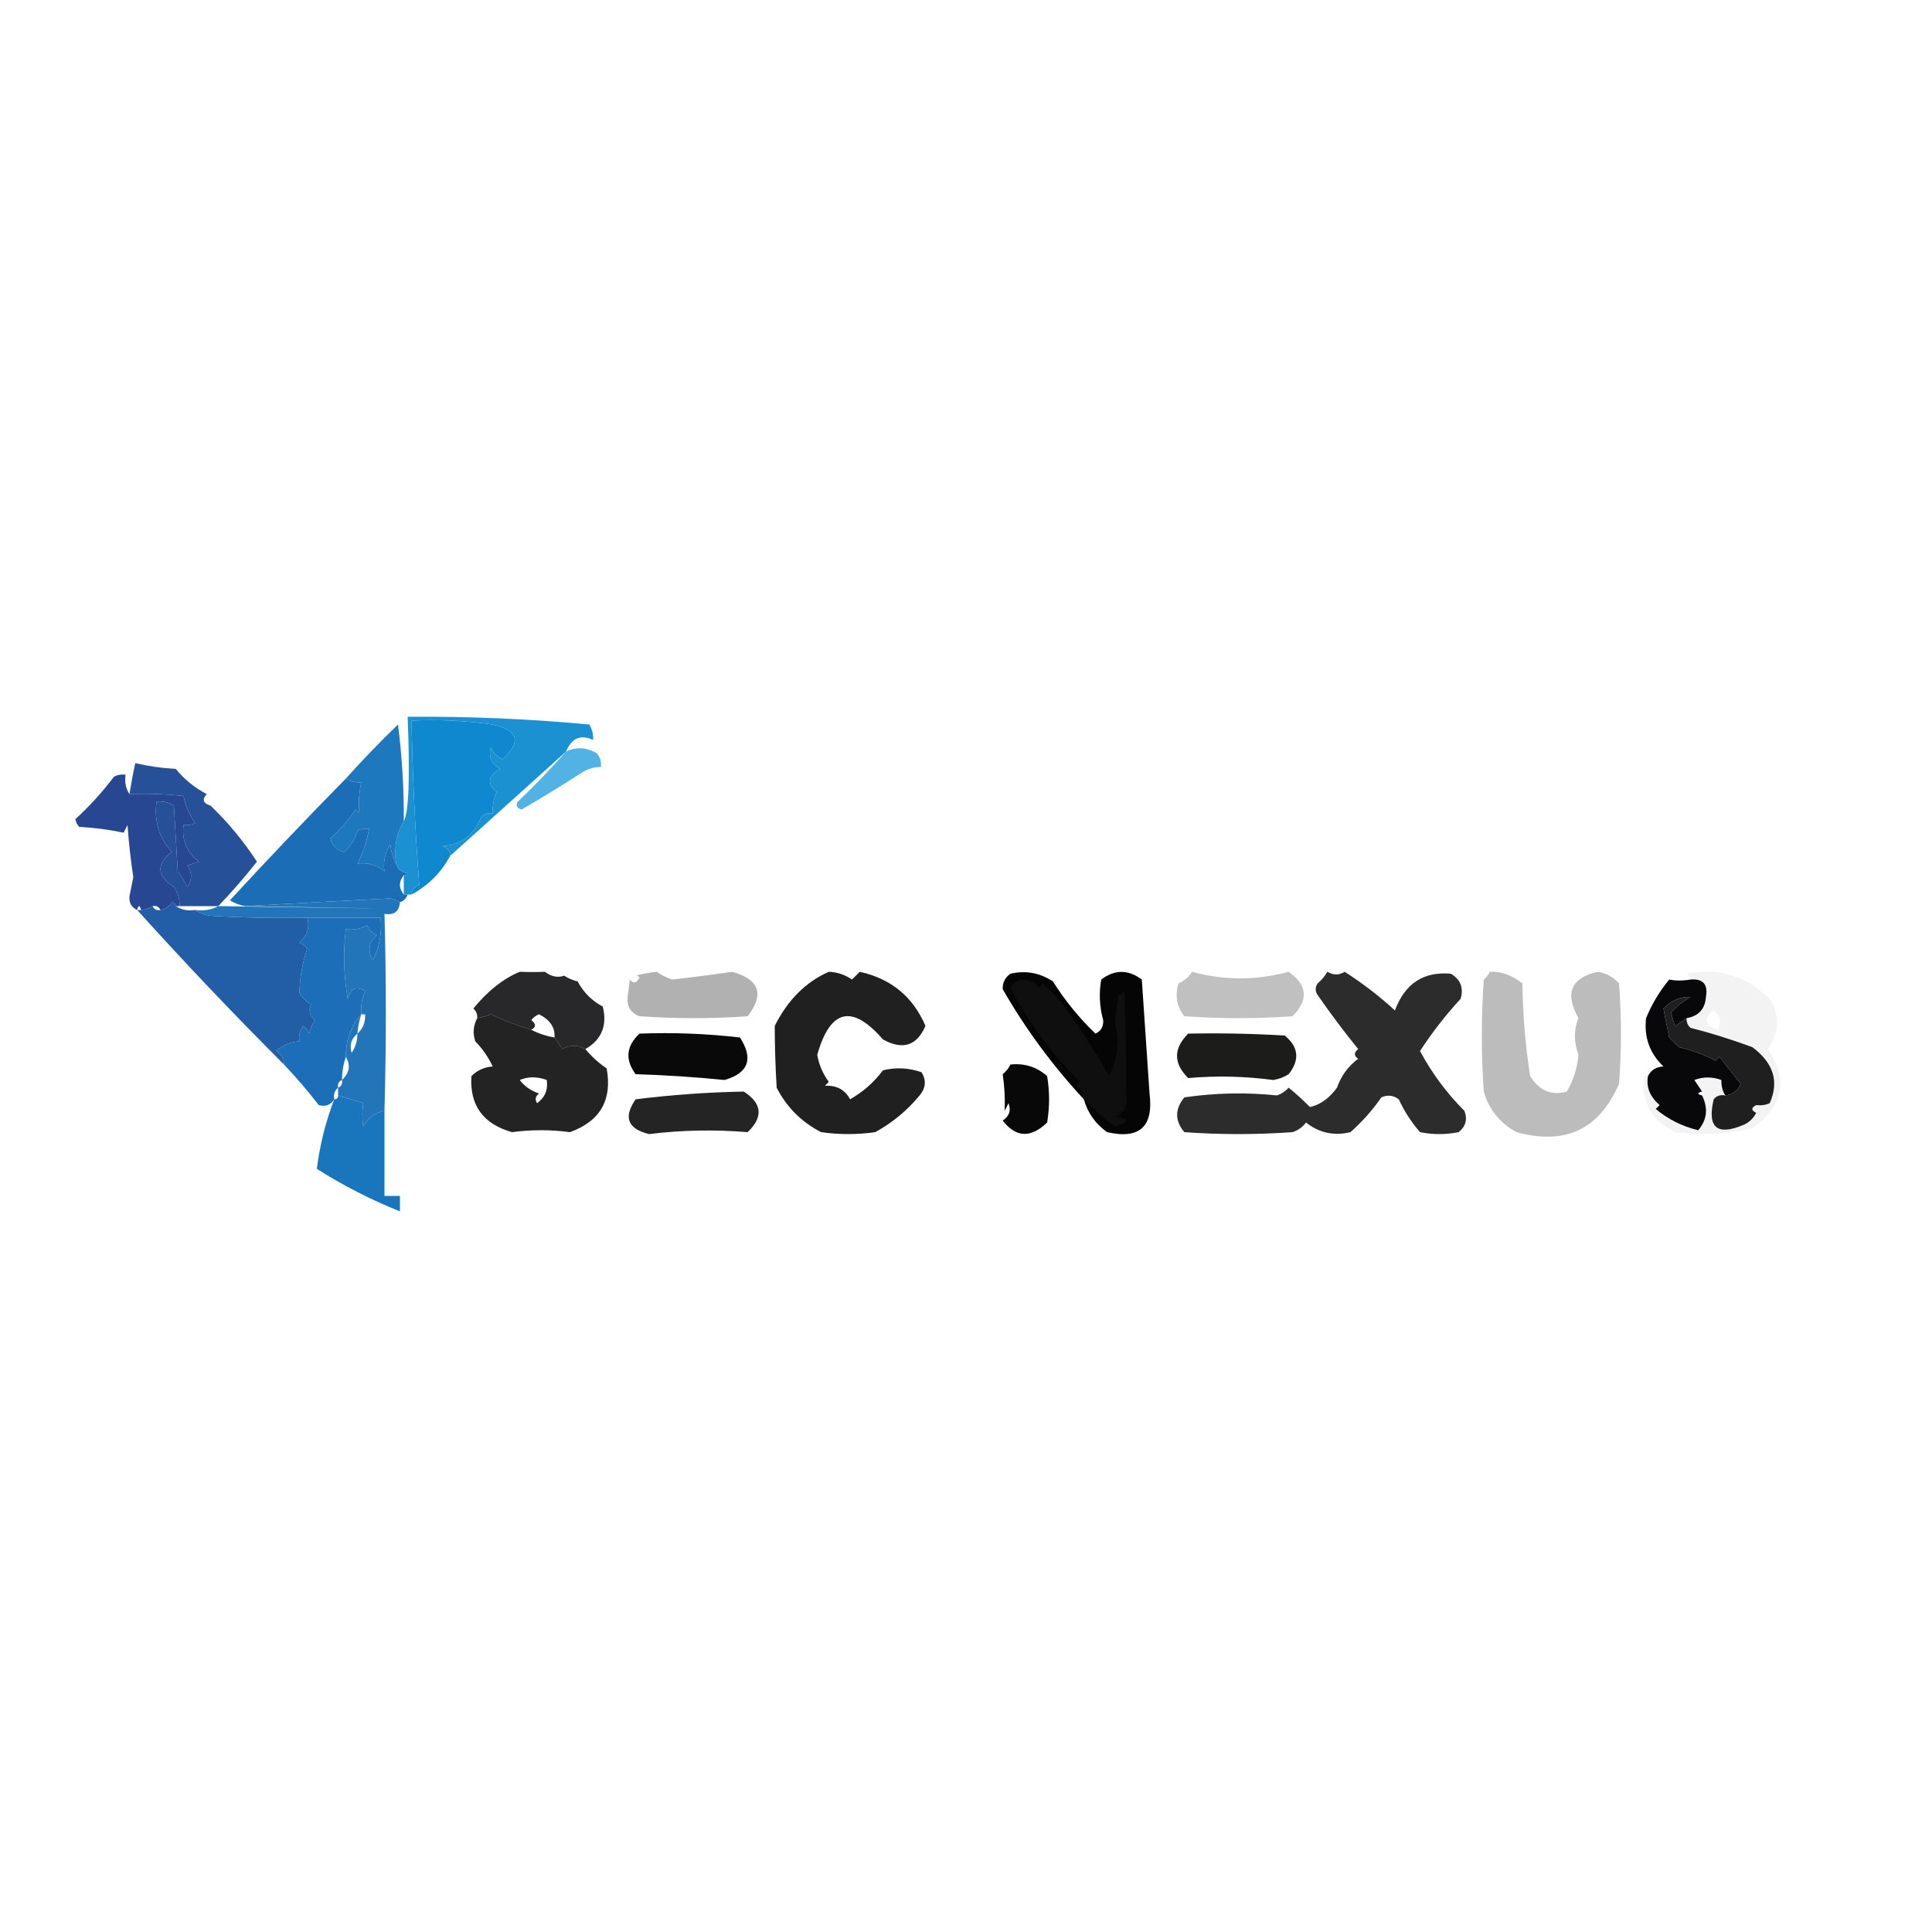
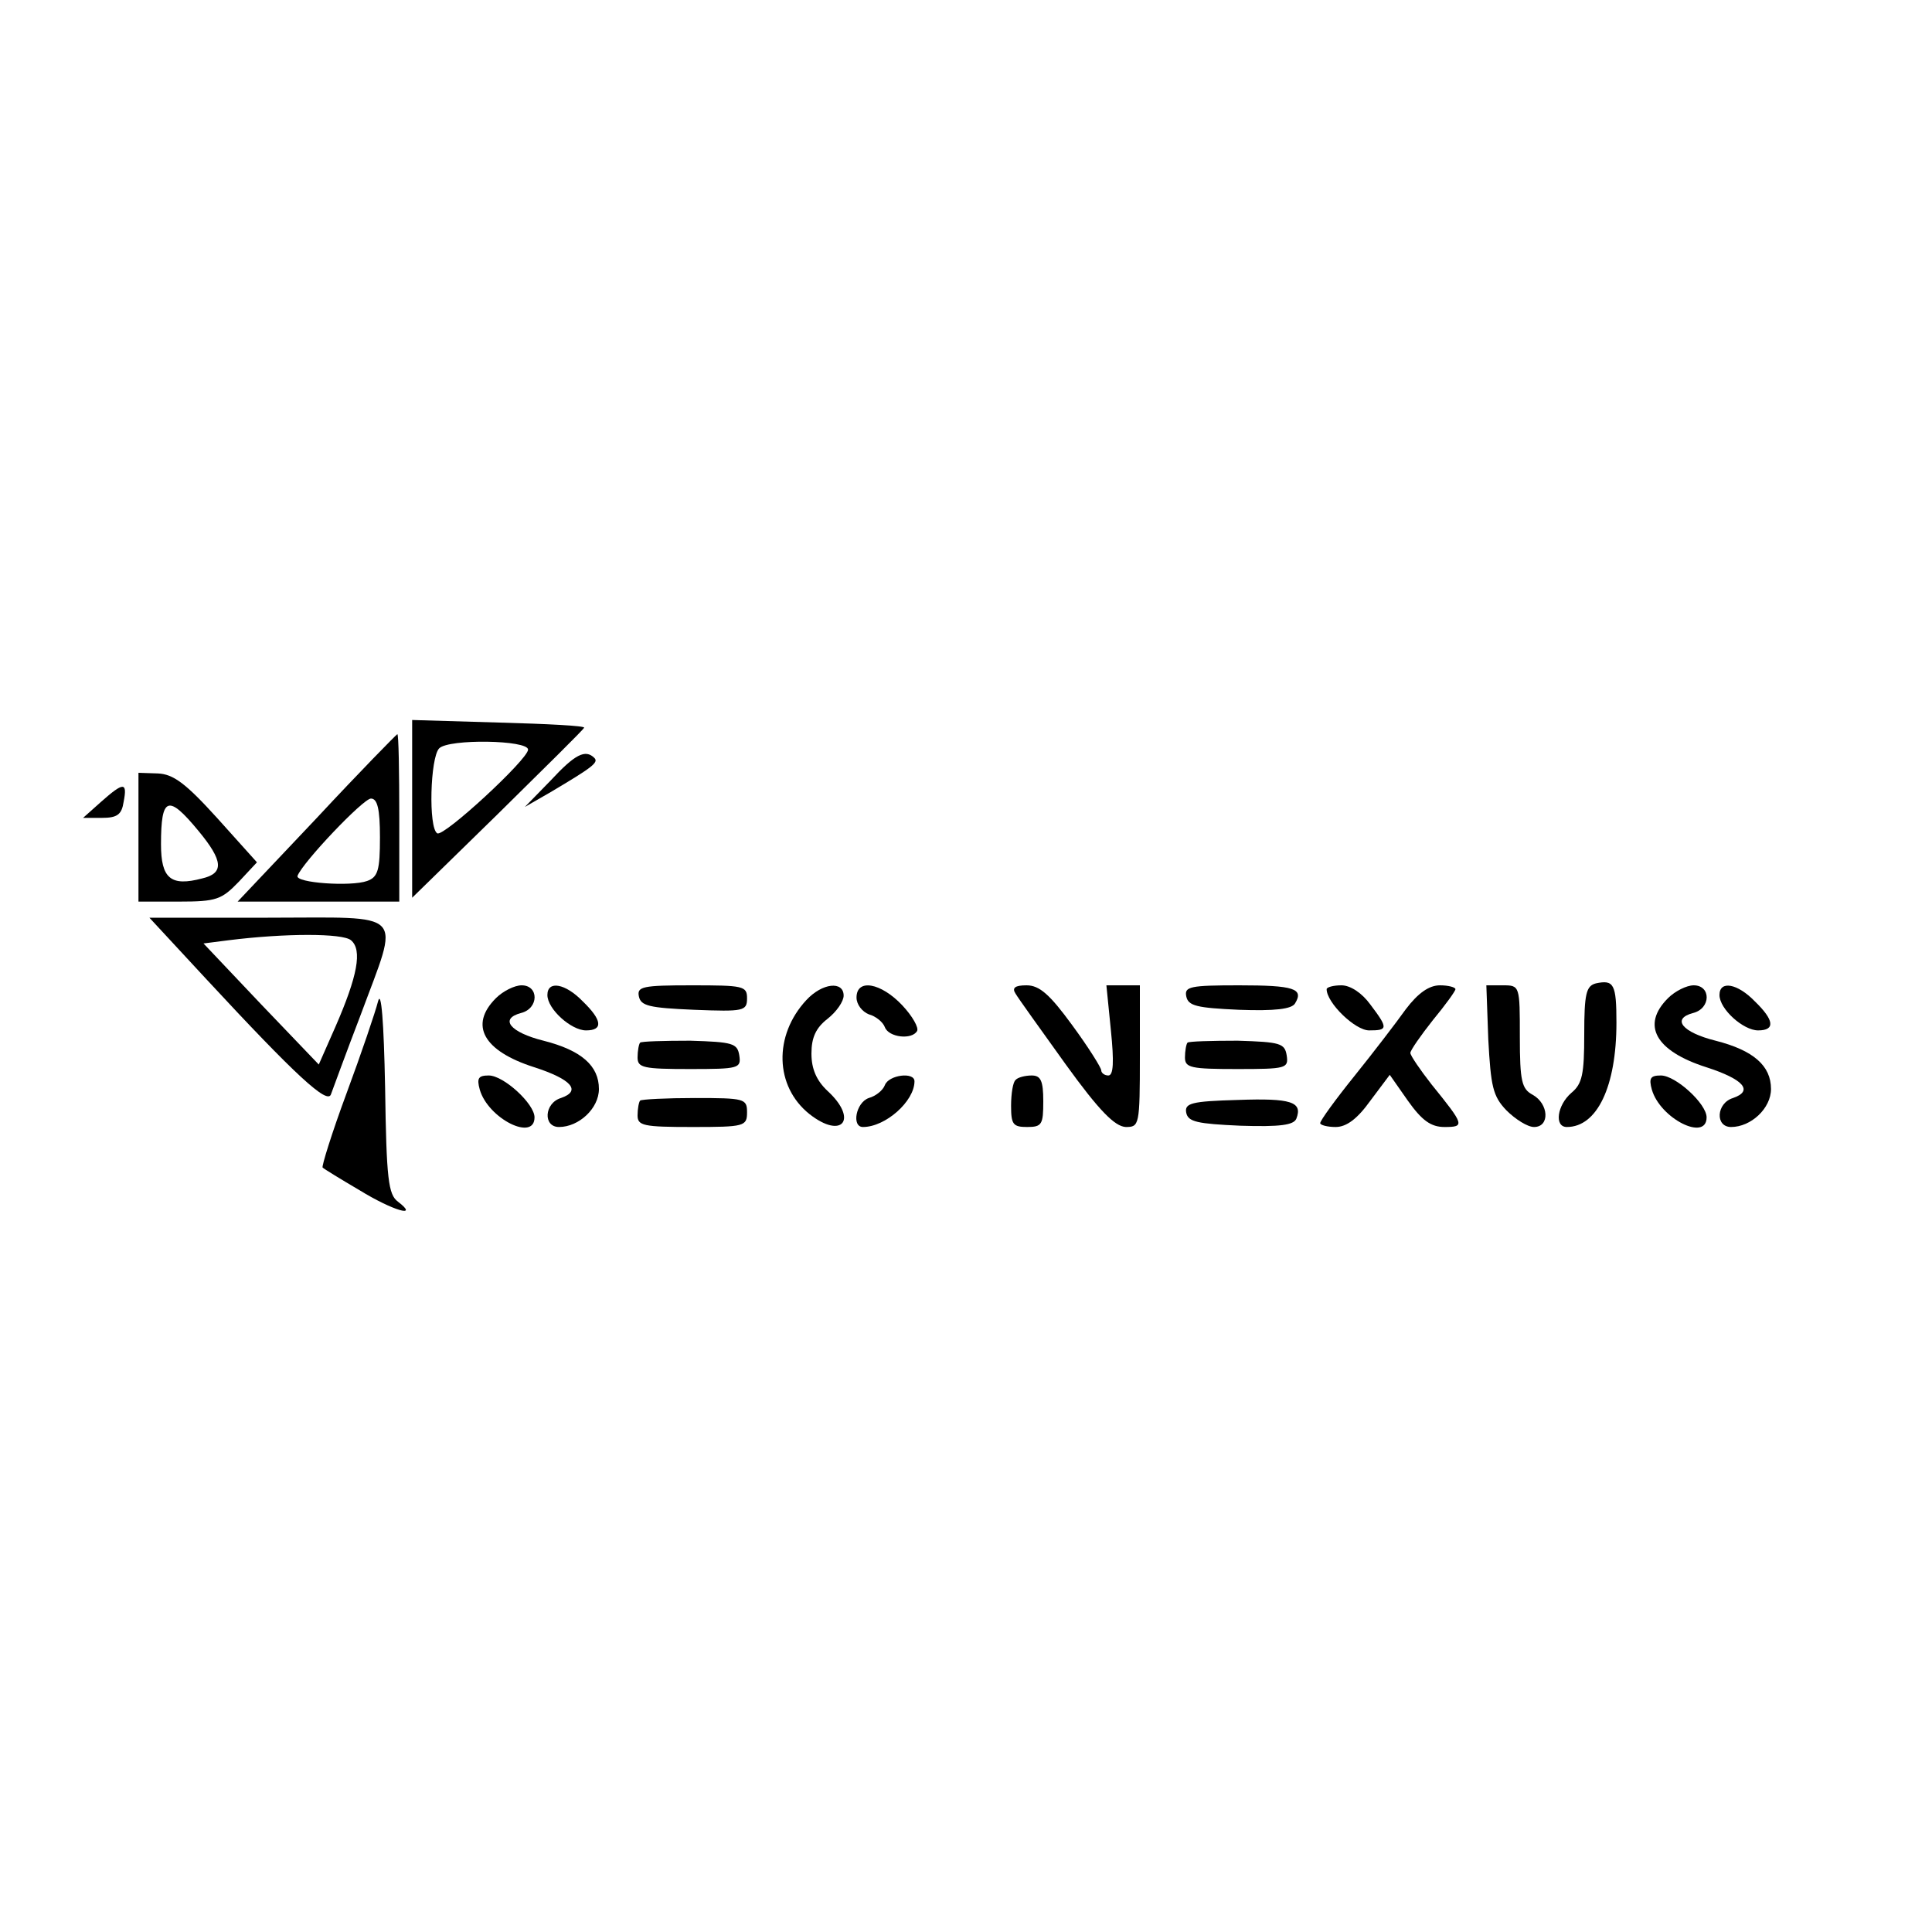
- <svg xmlns="http://www.w3.org/2000/svg" version="1.1" width="500px" height="500px" style="shape-rendering:geometricPrecision; text-rendering:geometricPrecision; image-rendering:optimizeQuality; fill-rule:evenodd; clip-rule:evenodd">
-   <g>
-     <path style="opacity:0.004" fill="#fefffe" d="M 130.5,3.5 C 131.833,4.167 131.833,4.167 130.5,3.5 Z" />
-   </g>
-   <g>
-     <path style="opacity:0.004" fill="#fefffe" d="M 223.5,10.5 C 224.833,11.167 224.833,11.167 223.5,10.5 Z" />
-   </g>
-   <g>
-     <path style="opacity:0.004" fill="#fefffe" d="M 26.5,16.5 C 27.833,17.167 27.833,17.167 26.5,16.5 Z" />
-   </g>
-   <g>
-     <path style="opacity:0.004" fill="#fefffe" d="M 447.5,21.5 C 448.833,22.167 448.833,22.167 447.5,21.5 Z" />
-   </g>
-   <g>
-     <path style="opacity:0.004" fill="#fefffe" d="M 304.5,22.5 C 305.833,23.167 305.833,23.167 304.5,22.5 Z" />
-   </g>
-   <g>
-     <path style="opacity:0.004" fill="#fefffe" d="M 284.5,24.5 C 285.833,25.167 285.833,25.167 284.5,24.5 Z" />
-   </g>
-   <g>
-     <path style="opacity:0.004" fill="#fefffe" d="M 461.5,30.5 C 462.833,31.167 462.833,31.167 461.5,30.5 Z" />
-   </g>
-   <g>
-     <path style="opacity:0.004" fill="#fefffe" d="M 188.5,34.5 C 189.833,35.167 189.833,35.167 188.5,34.5 Z" />
-   </g>
-   <g>
-     <path style="opacity:0.004" fill="#fefffe" d="M 14.5,44.5 C 15.833,45.167 15.833,45.167 14.5,44.5 Z" />
-   </g>
-   <g>
-     <path style="opacity:0.004" fill="#fefffe" d="M 19.5,46.5 C 20.833,47.167 20.833,47.167 19.5,46.5 Z" />
-   </g>
-   <g>
-     <path style="opacity:0.004" fill="#fefffe" d="M 372.5,52.5 C 373.833,53.167 373.833,53.167 372.5,52.5 Z" />
-   </g>
-   <g>
-     <path style="opacity:0.004" fill="#fefffe" d="M 322.5,57.5 C 323.833,58.167 323.833,58.167 322.5,57.5 Z" />
-   </g>
-   <g>
-     <path style="opacity:0.004" fill="#fefffe" d="M 440.5,68.5 C 441.833,69.167 441.833,69.167 440.5,68.5 Z" />
-   </g>
-   <g>
-     <path style="opacity:0.004" fill="#fefffe" d="M 455.5,68.5 C 456.833,69.167 456.833,69.167 455.5,68.5 Z" />
-   </g>
-   <g>
-     <path style="opacity:0.004" fill="#fefffe" d="M 444.5,75.5 C 445.833,76.167 445.833,76.167 444.5,75.5 Z" />
-   </g>
-   <g>
-     <path style="opacity:0.004" fill="#fefffe" d="M 291.5,90.5 C 292.833,91.167 292.833,91.167 291.5,90.5 Z" />
-   </g>
-   <g>
-     <path style="opacity:0.004" fill="#fefffe" d="M 39.5,93.5 C 40.833,94.167 40.833,94.167 39.5,93.5 Z" />
-   </g>
-   <g>
-     <path style="opacity:0.004" fill="#fefffe" d="M 168.5,95.5 C 169.833,96.167 169.833,96.167 168.5,95.5 Z" />
-   </g>
-   <g>
-     <path style="opacity:0.004" fill="#fefffe" d="M 132.5,97.5 C 133.833,98.167 133.833,98.167 132.5,97.5 Z" />
-   </g>
-   <g>
-     <path style="opacity:0.004" fill="#fefffe" d="M 231.5,102.5 C 232.833,103.167 232.833,103.167 231.5,102.5 Z" />
-   </g>
-   <g>
-     <path style="opacity:0.004" fill="#fefffe" d="M 304.5,102.5 C 305.833,103.167 305.833,103.167 304.5,102.5 Z" />
-   </g>
-   <g>
-     <path style="opacity:0.004" fill="#fefffe" d="M 293.5,112.5 C 294.833,113.167 294.833,113.167 293.5,112.5 Z" />
-   </g>
-   <g>
-     <path style="opacity:0.004" fill="#fefffe" d="M 210.5,115.5 C 211.833,116.167 211.833,116.167 210.5,115.5 Z" />
-   </g>
-   <g>
-     <path style="opacity:0.004" fill="#fefffe" d="M 367.5,121.5 C 368.833,122.167 368.833,122.167 367.5,121.5 Z" />
-   </g>
-   <g>
-     <path style="opacity:0.004" fill="#fefffe" d="M 215.5,130.5 C 216.833,131.167 216.833,131.167 215.5,130.5 Z" />
-   </g>
-   <g>
-     <path style="opacity:0.004" fill="#fefffe" d="M 5.5,135.5 C 6.833,136.167 6.833,136.167 5.5,135.5 Z" />
-   </g>
-   <g>
-     <path style="opacity:0.004" fill="#fefffe" d="M 379.5,135.5 C 380.833,136.167 380.833,136.167 379.5,135.5 Z" />
-   </g>
-   <g>
-     <path style="opacity:0.004" fill="#fefffe" d="M 411.5,138.5 C 412.833,139.167 412.833,139.167 411.5,138.5 Z" />
-   </g>
-   <g>
-     <path style="opacity:0.004" fill="#fefffe" d="M 391.5,144.5 C 392.833,145.167 392.833,145.167 391.5,144.5 Z" />
-   </g>
-   <g>
-     <path style="opacity:0.004" fill="#fefffe" d="M 113.5,145.5 C 114.833,146.167 114.833,146.167 113.5,145.5 Z" />
-   </g>
-   <g>
-     <path style="opacity:0.004" fill="#fefffe" d="M 346.5,147.5 C 347.833,148.167 347.833,148.167 346.5,147.5 Z" />
-   </g>
-   <g>
-     <path style="opacity:0.004" fill="#fefffe" d="M 62.5,155.5 C 63.833,156.167 63.833,156.167 62.5,155.5 Z" />
-   </g>
-   <g>
-     <path style="opacity:0.004" fill="#fefffe" d="M 367.5,165.5 C 368.833,166.167 368.833,166.167 367.5,165.5 Z" />
-   </g>
-   <g>
-     <path style="opacity:0.004" fill="#fefffe" d="M 471.5,165.5 C 472.833,166.167 472.833,166.167 471.5,165.5 Z" />
-   </g>
-   <g>
-     <path style="opacity:0.004" fill="#fefffe" d="M 396.5,167.5 C 397.833,168.167 397.833,168.167 396.5,167.5 Z" />
-   </g>
-   <g>
-     <path style="opacity:0.004" fill="#fefffe" d="M 307.5,177.5 C 308.833,178.167 308.833,178.167 307.5,177.5 Z" />
-   </g>
-   <g>
-     <path style="opacity:0.004" fill="#fefffe" d="M 23.5,188.5 C 24.833,189.167 24.833,189.167 23.5,188.5 Z" />
-   </g>
-   <g>
-     <path style="opacity:1" fill="#0f88cf" d="M 116.5,221.5 C 114.145,225.855 110.812,229.188 106.5,231.5C 106.577,230.25 107.244,229.417 108.5,229C 107.438,214.91 106.772,200.744 106.5,186.5C 113.532,186.17 120.532,186.503 127.5,187.5C 134.198,189.081 135.032,192.081 130,196.5C 128.667,195.833 127.667,194.833 127,193.5C 126.37,195.903 127.203,197.737 129.5,199C 126.276,200.715 125.942,202.715 128.5,205C 127.767,206.766 127.433,208.599 127.5,210.5C 126.325,210.281 125.325,210.614 124.5,211.5C 122.715,216.124 119.382,218.624 114.5,219C 115.756,219.417 116.423,220.25 116.5,221.5 Z" />
-   </g>
-   <g>
-     <path style="opacity:0.004" fill="#fefffe" d="M 3.5,199.5 C 4.833,200.167 4.833,200.167 3.5,199.5 Z" />
-   </g>
-   <g>
-     <path style="opacity:0.004" fill="#fefffe" d="M 63.5,199.5 C 64.833,200.167 64.833,200.167 63.5,199.5 Z" />
-   </g>
-   <g>
-     <path style="opacity:1" fill="#1b91d1" d="M 146.5,194.5 C 136.48,203.522 126.48,212.522 116.5,221.5C 116.423,220.25 115.756,219.417 114.5,219C 119.382,218.624 122.715,216.124 124.5,211.5C 125.325,210.614 126.325,210.281 127.5,210.5C 127.433,208.599 127.767,206.766 128.5,205C 125.942,202.715 126.276,200.715 129.5,199C 127.203,197.737 126.37,195.903 127,193.5C 127.667,194.833 128.667,195.833 130,196.5C 135.032,192.081 134.198,189.081 127.5,187.5C 120.532,186.503 113.532,186.17 106.5,186.5C 106.772,200.744 107.438,214.91 108.5,229C 107.244,229.417 106.577,230.25 106.5,231.5C 106.167,231.5 105.833,231.5 105.5,231.5C 105.167,231.5 104.833,231.5 104.5,231.5C 104.5,229.833 104.5,228.167 104.5,226.5C 104.938,226.565 105.272,226.399 105.5,226C 103.881,225.764 102.881,224.931 102.5,223.5C 101.92,219.351 102.586,215.684 104.5,212.5C 105.796,210.266 106.129,201.266 105.5,185.5C 121.201,185.373 136.868,186.04 152.5,187.5C 153.246,188.736 153.579,190.07 153.5,191.5C 150.28,189.993 147.947,190.993 146.5,194.5 Z" />
-   </g>
-   <g>
-     <path style="opacity:0.004" fill="#fefffe" d="M 201.5,203.5 C 202.833,204.167 202.833,204.167 201.5,203.5 Z" />
-   </g>
-   <g>
-     <path style="opacity:0.89" fill="#3ba9df" d="M 146.5,194.5 C 149.205,193.223 151.872,193.39 154.5,195C 155.337,196.011 155.67,197.178 155.5,198.5C 153.692,198.491 152.025,198.991 150.5,200C 145.4,203.299 140.234,206.465 135,209.5C 133.743,209.15 133.409,208.483 134,207.5C 138.447,203.224 142.613,198.891 146.5,194.5 Z" />
-   </g>
-   <g>
-     <path style="opacity:0.004" fill="#fefffe" d="M 463.5,205.5 C 464.833,206.167 464.833,206.167 463.5,205.5 Z" />
-   </g>
-   <g>
-     <path style="opacity:1" fill="#274792" d="M 33.5,205.5 C 38.178,205.334 42.845,205.501 47.5,206C 48.009,208.57 49.009,210.903 50.5,213C 49.552,213.483 48.552,213.649 47.5,213.5C 46.997,217.503 48.33,220.669 51.5,223C 50.5,223.333 49.5,223.667 48.5,224C 49.76,225.814 49.76,227.647 48.5,229.5C 47.757,228.092 46.923,226.759 46,225.5C 45.667,219.833 45.333,214.167 45,208.5C 43.644,207.62 42.144,207.286 40.5,207.5C 39.849,212.54 41.182,216.873 44.5,220.5C 40.374,223.656 40.54,226.656 45,229.5C 46.009,231.025 46.509,232.692 46.5,234.5C 46.167,234.5 45.833,234.5 45.5,234.5C 45.44,233.957 45.107,233.624 44.5,233.5C 43.735,234.612 42.735,235.279 41.5,235.5C 41.158,234.662 40.492,234.328 39.5,234.5C 38.609,235.11 37.609,235.443 36.5,235.5C 36.167,234.167 35.833,234.167 35.5,235.5C 34.053,234.866 33.387,233.699 33.5,232C 33.833,230.333 34.167,228.667 34.5,227C 33.82,222.523 33.32,218.023 33,213.5C 32.667,214.167 32.333,214.833 32,215.5C 28.255,214.703 24.421,214.203 20.5,214C 19.978,213.439 19.645,212.772 19.5,212C 23.133,208.696 26.466,205.029 29.5,201C 30.448,200.517 31.448,200.351 32.5,200.5C 32.215,202.415 32.549,204.081 33.5,205.5 Z" />
-   </g>
-   <g>
-     <path style="opacity:0.008" fill="#00807f" d="M 54.5,207.5 C 55.833,208.167 55.833,208.167 54.5,207.5 Z" />
-   </g>
-   <g>
-     <path style="opacity:1" fill="#1e78be" d="M 104.5,212.5 C 102.586,215.684 101.92,219.351 102.5,223.5C 101.698,222.048 101.198,220.382 101,218.5C 99.6,220.841 99.1,223.174 99.5,225.5C 97.49,223.829 95.157,223.162 92.5,223.5C 93.97,220.682 94.97,217.682 95.5,214.5C 94.448,214.351 93.448,214.517 92.5,215C 91.88,217.212 90.713,219.046 89,220.5C 87.167,220 86,218.833 85.5,217C 87.969,214.858 90.135,212.358 92,209.5C 92.333,209.833 92.667,210.167 93,210.5C 92.719,207.943 92.886,205.276 93.5,202.5C 92.041,202.567 90.708,202.234 89.5,201.5C 93.852,196.649 98.352,191.982 103,187.5C 104.053,195.802 104.553,204.135 104.5,212.5 Z" />
-   </g>
-   <g>
-     <path style="opacity:1" fill="#265199" d="M 54.5,208.5 C 59.056,212.888 63.056,217.721 66.5,223C 63.344,226.989 60.011,230.823 56.5,234.5C 53.167,234.5 49.833,234.5 46.5,234.5C 46.509,232.692 46.009,231.025 45,229.5C 40.54,226.656 40.374,223.656 44.5,220.5C 41.182,216.873 39.849,212.54 40.5,207.5C 42.144,207.286 43.644,207.62 45,208.5C 45.333,214.167 45.667,219.833 46,225.5C 46.923,226.759 47.757,228.092 48.5,229.5C 49.76,227.647 49.76,225.814 48.5,224C 49.5,223.667 50.5,223.333 51.5,223C 48.33,220.669 46.997,217.503 47.5,213.5C 48.552,213.649 49.552,213.483 50.5,213C 49.009,210.903 48.009,208.57 47.5,206C 42.845,205.501 38.178,205.334 33.5,205.5C 33.933,202.834 34.433,200.168 35,197.5C 38.411,198.293 41.911,198.793 45.5,199C 47.732,201.735 50.399,203.902 53.5,205.5C 52.223,206.922 52.556,207.922 54.5,208.5 Z" />
-   </g>
-   <g>
-     <path style="opacity:1" fill="#1b6eb6" d="M 89.5,201.5 C 90.708,202.234 92.041,202.567 93.5,202.5C 92.886,205.276 92.719,207.943 93,210.5C 92.667,210.167 92.333,209.833 92,209.5C 90.135,212.358 87.969,214.858 85.5,217C 86,218.833 87.167,220 89,220.5C 90.713,219.046 91.88,217.212 92.5,215C 93.448,214.517 94.448,214.351 95.5,214.5C 94.97,217.682 93.97,220.682 92.5,223.5C 95.157,223.162 97.49,223.829 99.5,225.5C 99.1,223.174 99.6,220.841 101,218.5C 101.198,220.382 101.698,222.048 102.5,223.5C 102.881,224.931 103.881,225.764 105.5,226C 105.272,226.399 104.938,226.565 104.5,226.5C 103.167,228.167 103.167,229.833 104.5,231.5C 104.833,231.5 105.167,231.5 105.5,231.5C 105.167,232.5 104.5,233.167 103.5,233.5C 102.735,233.077 101.902,232.743 101,232.5C 88.359,233.139 75.859,233.806 63.5,234.5C 62.078,234.291 60.745,233.791 59.5,233C 69.367,222.302 79.367,211.802 89.5,201.5 Z" />
-   </g>
-   <g>
-     <path style="opacity:0.004" fill="#fefffe" d="M 414.5,231.5 C 415.833,232.167 415.833,232.167 414.5,231.5 Z" />
-   </g>
-   <g>
-     <path style="opacity:0.004" fill="#fefffe" d="M 227.5,232.5 C 228.833,233.167 228.833,233.167 227.5,232.5 Z" />
-   </g>
-   <g>
-     <path style="opacity:0.004" fill="#fefffe" d="M 178.5,233.5 C 179.833,234.167 179.833,234.167 178.5,233.5 Z" />
-   </g>
-   <g>
-     <path style="opacity:0.004" fill="#fefffe" d="M 294.5,233.5 C 295.833,234.167 295.833,234.167 294.5,233.5 Z" />
-   </g>
-   <g>
-     <path style="opacity:0.004" fill="#fefffe" d="M 140.5,234.5 C 141.833,235.167 141.833,235.167 140.5,234.5 Z" />
-   </g>
-   <g>
-     <path style="opacity:0.004" fill="#fefffe" d="M 141.5,236.5 C 142.833,237.167 142.833,237.167 141.5,236.5 Z" />
-   </g>
-   <g>
-     <path style="opacity:0.004" fill="#fefffe" d="M 398.5,243.5 C 399.833,244.167 399.833,244.167 398.5,243.5 Z" />
-   </g>
-   <g>
-     <path style="opacity:1" fill="#215ea6" d="M 45.5,234.5 C 46.919,235.451 48.585,235.784 50.5,235.5C 51.608,236.29 52.942,236.79 54.5,237C 62.827,237.5 71.16,237.666 79.5,237.5C 80.22,239.862 79.553,242.029 77.5,244C 78.308,244.308 78.975,244.808 79.5,245.5C 78.208,249.43 77.542,253.264 77.5,257C 78.272,258.221 79.272,259.221 80.5,260C 79.787,261.343 80.12,262.676 81.5,264C 80.809,265.067 80.309,266.234 80,267.5C 79.692,266.692 79.192,266.025 78.5,265.5C 77.571,266.689 77.238,268.022 77.5,269.5C 75.217,269.608 73.217,270.441 71.5,272C 72.823,272.816 73.489,273.983 73.5,275.5C 60.44,262.443 47.774,249.11 35.5,235.5C 35.833,235.5 36.167,235.5 36.5,235.5C 37.609,235.443 38.609,235.11 39.5,234.5C 39.842,235.338 40.508,235.672 41.5,235.5C 42.735,235.279 43.735,234.612 44.5,233.5C 45.107,233.624 45.44,233.957 45.5,234.5 Z" />
-   </g>
-   <g>
-     <path style="opacity:1" fill="#1b6eb7" d="M 79.5,237.5 C 85.833,237.5 92.167,237.5 98.5,237.5C 98.89,241.394 98.224,245.06 96.5,248.5C 95.062,246.002 95.396,243.836 97.5,242C 96.333,241.5 95.5,240.667 95,239.5C 93.3,240.406 91.467,240.739 89.5,240.5C 88.777,246.376 88.943,252.376 90,258.5C 90.718,255.766 92.218,255.1 94.5,256.5C 93.652,258.409 93.318,260.409 93.5,262.5C 90.81,265.569 89.477,269.236 89.5,273.5C 88.85,275.435 88.517,277.435 88.5,279.5C 87.662,279.842 87.328,280.508 87.5,281.5C 86.596,282.209 86.263,283.209 86.5,284.5C 85.527,285.984 84.193,286.484 82.5,286C 79.665,282.333 76.665,278.833 73.5,275.5C 73.489,273.983 72.823,272.816 71.5,272C 73.217,270.441 75.217,269.608 77.5,269.5C 77.238,268.022 77.571,266.689 78.5,265.5C 79.192,266.025 79.692,266.692 80,267.5C 80.309,266.234 80.809,265.067 81.5,264C 80.12,262.676 79.787,261.343 80.5,260C 79.272,259.221 78.272,258.221 77.5,257C 77.542,253.264 78.208,249.43 79.5,245.5C 78.975,244.808 78.308,244.308 77.5,244C 79.553,242.029 80.22,239.862 79.5,237.5 Z" />
-   </g>
-   <g>
-     <path style="opacity:0.315" fill="#060606" d="M 164.5,252.5 C 166.275,252.021 168.109,251.687 170,251.5C 171.22,252.388 172.553,253.055 174,253.5C 179.197,252.915 184.363,252.248 189.5,251.5C 196.548,253.478 197.881,257.312 193.5,263C 184.167,263.667 174.833,263.667 165.5,263C 163.046,262.057 162.046,260.224 162.5,257.5C 162.667,256.167 162.833,254.833 163,253.5C 163.914,254.654 164.747,254.487 165.5,253C 165.272,252.601 164.938,252.435 164.5,252.5 Z" />
-   </g>
-   <g>
-     <path style="opacity:0.25" fill="#050505" d="M 308.5,251.5 C 316.777,253.764 325.11,253.764 333.5,251.5C 338.378,254.934 338.711,258.767 334.5,263C 325.167,263.667 315.833,263.667 306.5,263C 304.522,260.503 304.022,257.669 305,254.5C 306.518,253.837 307.685,252.837 308.5,251.5 Z" />
-   </g>
-   <g>
-     <path style="opacity:0.272" fill="#060606" d="M 385.5,251.5 C 388.415,251.331 391.248,252.331 394,254.5C 394.098,262.577 394.765,270.577 396,278.5C 398.352,282.272 401.519,283.605 405.5,282.5C 407.197,279.605 408.197,276.439 408.5,273C 407.279,269.602 407.279,266.435 408.5,263.5C 404.895,257.054 406.562,253.054 413.5,251.5C 415.693,251.864 417.527,252.864 419,254.5C 419.667,263.167 419.667,271.833 419,280.5C 413.91,292.293 405.077,296.459 392.5,293C 388.183,290.685 385.35,287.185 384,282.5C 383.333,272.833 383.333,263.167 384,253.5C 384.717,252.956 385.217,252.289 385.5,251.5 Z" />
-   </g>
-   <g>
-     <path style="opacity:0.869" fill="#08080b" d="M 151.5,271.5 C 149.482,270.377 147.482,270.377 145.5,271.5C 144.824,270.398 144.158,269.398 143.5,268.5C 143.705,265.941 142.372,263.941 139.5,262.5C 138.692,262.808 138.025,263.308 137.5,264C 138.774,264.977 138.774,265.811 137.5,266.5C 133.92,265.43 130.42,264.097 127,262.5C 125.862,262.989 124.695,263.322 123.5,263.5C 123.586,262.504 123.252,261.671 122.5,261C 126.237,256.439 130.237,253.272 134.5,251.5C 136.703,251.587 138.87,251.587 141,251.5C 142.705,252.763 144.372,253.097 146,252.5C 147.067,253.191 148.234,253.691 149.5,254C 151,256.833 153.167,259 156,260.5C 157.208,265.403 155.708,269.07 151.5,271.5 Z" />
-   </g>
-   <g>
-     <path style="opacity:1" fill="#080709" d="M 437.5,253.5 C 440.734,253.237 442.068,254.737 441.5,258C 441.275,261.118 439.608,262.952 436.5,263.5C 435.518,264.141 434.518,264.807 433.5,265.5C 433.06,264.302 432.727,263.135 432.5,262C 433.984,260.426 435.651,259.093 437.5,258C 434.839,257.938 432.505,258.938 430.5,261C 430.894,263.251 431.394,265.751 432,268.5C 432.833,269.333 433.667,270.167 434.5,271C 437.835,271.768 441.001,272.934 444,274.5C 444.333,274.167 444.667,273.833 445,273.5C 446.833,275.833 448.667,278.167 450.5,280.5C 449.717,282.288 448.384,283.288 446.5,283.5C 445.766,282.292 445.433,280.959 445.5,279.5C 443.105,278.637 440.771,278.637 438.5,279.5C 439.193,280.518 439.859,281.518 440.5,282.5C 439.167,282.833 439.167,283.167 440.5,283.5C 442.118,286.822 441.785,289.822 439.5,292.5C 435.368,291.517 431.702,289.684 428.5,287C 428.833,286.667 429.167,286.333 429.5,286C 426.98,283.792 425.98,281.292 426.5,278.5C 427.23,276.955 428.563,276.122 430.5,276C 426.943,272.622 425.443,268.455 426,263.5C 427.484,259.868 429.484,256.534 432,253.5C 433.626,253.854 435.459,253.854 437.5,253.5 Z" />
-   </g>
-   <g>
-     <path style="opacity:0.047" fill="#030304" d="M 425.5,278.5 C 425.833,278.5 426.167,278.5 426.5,278.5C 425.98,281.292 426.98,283.792 429.5,286C 429.167,286.333 428.833,286.667 428.5,287C 431.702,289.684 435.368,291.517 439.5,292.5C 441.785,289.822 442.118,286.822 440.5,283.5C 440.5,283.167 440.5,282.833 440.5,282.5C 441.778,282.782 442.778,283.449 443.5,284.5C 441.754,291.915 444.421,294.082 451.5,291C 452.833,290.333 453.833,289.333 454.5,288C 453.167,287.333 453.167,286.667 454.5,286C 455.825,286.148 456.992,285.982 458,285.5C 460.487,279.921 458.987,275.087 453.5,271C 447.962,268.967 442.628,267.3 437.5,266C 436.748,265.329 436.414,264.496 436.5,263.5C 439.608,262.952 441.275,261.118 441.5,258C 442.068,254.737 440.734,253.237 437.5,253.5C 437.389,252.883 437.056,252.383 436.5,252C 444.671,250.34 451.837,252.507 458,258.5C 460.692,262.742 460.525,267.075 457.5,271.5C 462.889,279.345 461.555,286.178 453.5,292C 446.916,293.544 440.249,293.877 433.5,293C 427.325,289.891 424.658,285.058 425.5,278.5 Z M 443.5,261.5 C 445.3,262.895 445.634,264.561 444.5,266.5C 441.075,265.249 440.742,263.582 443.5,261.5 Z M 446.5,283.5 C 445.209,283.263 444.209,283.596 443.5,284.5C 442.778,283.449 441.778,282.782 440.5,282.5C 439.859,281.518 439.193,280.518 438.5,279.5C 440.771,278.637 443.105,278.637 445.5,279.5C 445.433,280.959 445.766,282.292 446.5,283.5 Z" />
-   </g>
-   <g>
-     <path style="opacity:1" fill="#050505" d="M 280.5,284.5 C 272.39,275.764 265.39,266.264 259.5,256C 259.439,254.289 260.106,252.956 261.5,252C 265.452,251.088 269.119,251.755 272.5,254C 275.629,258.96 279.296,263.46 283.5,267.5C 284.946,266.829 285.612,265.662 285.5,264C 284.545,260.529 284.378,257.029 285,253.5C 288.465,250.872 291.965,250.872 295.5,253.5C 296.155,263.364 296.822,273.197 297.5,283C 298.585,291.582 294.918,294.915 286.5,293C 283.477,290.823 281.477,287.989 280.5,284.5 Z" />
-   </g>
-   <g>
-     <path style="opacity:0.967" fill="#0f0f0f" d="M 280.5,284.5 C 280.489,282.983 279.823,281.816 278.5,281C 278.833,280.667 279.167,280.333 279.5,280C 272.131,272.73 266.131,264.563 261.5,255.5C 262.242,254.713 263.075,254.047 264,253.5C 265.66,253.324 267.326,253.991 269,255.5C 269.333,255.167 269.667,254.833 270,254.5C 271.333,255.833 272.667,257.167 274,258.5C 278.832,264.968 283.166,271.635 287,278.5C 289.332,274.165 289.832,269.498 288.5,264.5C 288.833,262.167 289.167,259.833 289.5,257.5C 290.086,257.291 290.586,256.957 291,256.5C 291.3,265.585 291.466,274.585 291.5,283.5C 291.954,286.224 290.954,288.057 288.5,289C 292.386,289.579 292.386,290.412 288.5,291.5C 285.616,289.376 282.949,287.042 280.5,284.5 Z" />
-   </g>
-   <g>
-     <path style="opacity:0.929" fill="#0e0e0f" d="M 436.5,263.5 C 436.414,264.496 436.748,265.329 437.5,266C 442.628,267.3 447.962,268.967 453.5,271C 458.987,275.087 460.487,279.921 458,285.5C 456.992,285.982 455.825,286.148 454.5,286C 453.167,286.667 453.167,287.333 454.5,288C 453.833,289.333 452.833,290.333 451.5,291C 444.421,294.082 441.754,291.915 443.5,284.5C 444.209,283.596 445.209,283.263 446.5,283.5C 448.384,283.288 449.717,282.288 450.5,280.5C 448.667,278.167 446.833,275.833 445,273.5C 444.667,273.833 444.333,274.167 444,274.5C 441.001,272.934 437.835,271.768 434.5,271C 433.667,270.167 432.833,269.333 432,268.5C 431.394,265.751 430.894,263.251 430.5,261C 432.505,258.938 434.839,257.938 437.5,258C 435.651,259.093 433.984,260.426 432.5,262C 432.727,263.135 433.06,264.302 433.5,265.5C 434.518,264.807 435.518,264.141 436.5,263.5 Z" />
-   </g>
-   <g>
-     <path style="opacity:0.855" fill="#080809" d="M 343.5,251.5 C 345.086,252.413 346.586,252.413 348,251.5C 352.618,254.45 356.952,257.784 361,261.5C 363.59,254.529 368.423,251.362 375.5,252C 378.006,253.516 378.84,255.682 378,258.5C 374.118,262.714 370.618,267.214 367.5,272C 370.562,277.73 374.396,282.897 379,287.5C 379.825,289.701 379.325,291.534 377.5,293C 374.167,293.667 370.833,293.667 367.5,293C 365.273,290.436 363.439,287.603 362,284.5C 360.612,283.446 359.112,283.28 357.5,284C 355.205,287.297 352.538,290.297 349.5,293C 345.213,294.029 341.38,293.195 338,290.5C 337.097,291.701 335.931,292.535 334.5,293C 325.167,293.667 315.833,293.667 306.5,293C 304.029,290.046 304.029,287.046 306.5,284C 314.513,282.829 322.513,282.663 330.5,283.5C 331.672,283.081 332.672,282.415 333.5,281.5C 335.428,283.05 337.261,284.717 339,286.5C 341.664,285.919 343.998,284.253 346,281.5C 347.093,278.414 348.926,275.914 351.5,274C 350.359,273.259 350.359,272.425 351.5,271.5C 347.839,266.999 344.339,262.332 341,257.5C 340.333,256.5 340.333,255.5 341,254.5C 342.045,253.627 342.878,252.627 343.5,251.5 Z" />
-   </g>
-   <g>
-     <path style="opacity:0.004" fill="#fefffe" d="M 104.5,261.5 C 105.833,262.167 105.833,262.167 104.5,261.5 Z" />
-   </g>
-   <g>
-     <path style="opacity:0.004" fill="#fefffe" d="M 15.5,262.5 C 16.833,263.167 16.833,263.167 15.5,262.5 Z" />
-   </g>
-   <g>
-     <path style="opacity:0.008" fill="#000000" d="M 188.5,264.5 C 189.833,265.167 189.833,265.167 188.5,264.5 Z" />
-   </g>
-   <g>
-     <path style="opacity:0.004" fill="#000000" d="M 329.5,264.5 C 330.833,265.167 330.833,265.167 329.5,264.5 Z" />
-   </g>
-   <g>
-     <path style="opacity:0.901" fill="#080808" d="M 214.5,251.5 C 216.677,251.586 218.677,252.253 220.5,253.5C 221.167,252.833 221.833,252.167 222.5,251.5C 230.617,253.291 236.283,257.958 239.5,265.5C 237.289,270.663 233.622,271.83 228.5,269C 220.521,259.808 214.854,261.141 211.5,273C 211.951,275.568 212.951,277.902 214.5,280C 214.167,280.333 213.833,280.667 213.5,281C 216.509,280.84 218.675,282.007 220,284.5C 223.368,282.587 226.201,280.087 228.5,277C 231.882,276.176 235.216,276.343 238.5,277.5C 239.762,279.575 239.595,281.575 238,283.5C 234.749,287.422 230.916,290.588 226.5,293C 221.833,293.667 217.167,293.667 212.5,293C 207.43,290.386 203.597,286.552 201,281.5C 200.675,276.054 200.508,270.721 200.5,265.5C 203.894,258.767 208.561,254.101 214.5,251.5 Z" />
-   </g>
-   <g>
-     <path style="opacity:0.004" fill="#fefffe" d="M 461.5,266.5 C 462.833,267.167 462.833,267.167 461.5,266.5 Z" />
-   </g>
-   <g>
-     <path style="opacity:1" fill="#2175b8" d="M 103.5,233.5 C 103.306,235.912 101.973,236.912 99.5,236.5C 99.972,253.418 99.972,270.418 99.5,287.5C 97.09,287.921 95.257,289.254 94,291.5C 93.695,289.443 93.695,287.443 94,285.5C 91.846,284.77 89.679,284.103 87.5,283.5C 87.5,282.833 87.5,282.167 87.5,281.5C 88.338,281.158 88.672,280.492 88.5,279.5C 90.461,277.68 90.794,275.68 89.5,273.5C 89.477,269.236 90.81,265.569 93.5,262.5C 93.318,260.409 93.652,258.409 94.5,256.5C 92.218,255.1 90.718,255.766 90,258.5C 88.943,252.376 88.777,246.376 89.5,240.5C 91.467,240.739 93.3,240.406 95,239.5C 95.5,240.667 96.333,241.5 97.5,242C 95.396,243.836 95.062,246.002 96.5,248.5C 98.224,245.06 98.89,241.394 98.5,237.5C 92.167,237.5 85.833,237.5 79.5,237.5C 71.16,237.666 62.827,237.5 54.5,237C 52.942,236.79 51.608,236.29 50.5,235.5C 52.735,235.795 54.735,235.461 56.5,234.5C 107.975,235.281 110.308,235.281 63.5,234.5C 75.859,233.806 88.359,233.139 101,232.5C 101.902,232.743 102.735,233.077 103.5,233.5 Z M 92.5,267.5 C 92.509,269.308 92.009,270.975 91,272.5C 90.401,270.465 90.901,268.799 92.5,267.5 Z M 93.5,262.5 C 93.833,262.5 94.167,262.5 94.5,262.5C 94.598,264.553 93.931,266.22 92.5,267.5C 92.629,265.784 92.962,264.117 93.5,262.5 Z" />
-   </g>
-   <g>
-     <path style="opacity:0.899" fill="#0b0b0c" d="M 137.5,266.5 C 139.302,267.458 141.302,268.125 143.5,268.5C 144.158,269.398 144.824,270.398 145.5,271.5C 147.482,270.377 149.482,270.377 151.5,271.5C 153.084,273.422 154.918,275.089 157,276.5C 158.493,284.676 155.326,290.176 147.5,293C 142.5,292.333 137.5,292.333 132.5,293C 125.019,290.876 121.519,286.043 122,278.5C 123.491,276.996 125.324,276.163 127.5,276C 126.37,273.572 124.87,271.405 123,269.5C 122.322,267.402 122.489,265.402 123.5,263.5C 124.695,263.322 125.862,262.989 127,262.5C 130.42,264.097 133.92,265.43 137.5,266.5 Z M 134.5,279.5 C 136.662,278.583 138.995,278.583 141.5,279.5C 141.872,282.022 141.039,284.022 139,285.5C 138.383,284.551 138.549,283.718 139.5,283C 137.416,282.303 135.749,281.136 134.5,279.5 Z" />
-   </g>
-   <g>
-     <path style="opacity:1" fill="#090909" d="M 165.5,267.5 C 174.192,267.169 182.859,267.502 191.5,268.5C 195.052,274.028 193.719,277.695 187.5,279.5C 179.862,278.731 172.195,278.231 164.5,278C 161.711,274.225 162.045,270.725 165.5,267.5 Z" />
-   </g>
-   <g>
-     <path style="opacity:0.004" fill="#fefffe" d="M 259.5,272.5 C 260.833,273.167 260.833,273.167 259.5,272.5 Z" />
-   </g>
-   <g>
-     <path style="opacity:0.924" fill="#0a0a09" d="M 307.5,267.5 C 315.84,267.334 324.173,267.5 332.5,268C 336.092,270.971 336.425,274.304 333.5,278C 332.271,278.781 330.938,279.281 329.5,279.5C 322.172,278.525 314.839,278.358 307.5,279C 303.649,275.188 303.649,271.354 307.5,267.5 Z" />
-   </g>
-   <g>
-     <path style="opacity:0.004" fill="#000000" d="M 425.5,278.5 C 424.833,277.167 424.833,277.167 425.5,278.5 Z" />
-   </g>
-   <g>
-     <path style="opacity:0.004" fill="#fefffe" d="M 299.5,279.5 C 300.833,280.167 300.833,280.167 299.5,279.5 Z" />
-   </g>
-   <g>
-     <path style="opacity:0.999" fill="#080808" d="M 261.5,275.5 C 265.139,275.11 268.305,276.11 271,278.5C 271.667,282.5 271.667,286.5 271,290.5C 266.765,294.596 262.931,294.43 259.5,290C 261.211,288.867 261.711,287.367 261,285.5C 260.667,286.167 260.333,286.833 260,287.5C 260.135,284.246 259.969,281.08 259.5,278C 260.381,277.292 261.047,276.458 261.5,275.5 Z" />
-   </g>
-   <g>
-     <path style="opacity:0.007" fill="#000000" d="M 308.5,280.5 C 312.243,280.459 312.41,281.126 309,282.5C 308.536,281.906 308.369,281.239 308.5,280.5 Z" />
-   </g>
-   <g>
-     <path style="opacity:0.004" fill="#000000" d="M 192.5,281.5 C 193.833,282.167 193.833,282.167 192.5,281.5 Z" />
-   </g>
-   <g>
-     <path style="opacity:0.884" fill="#080808" d="M 192.5,282.5 C 197.246,285.573 197.579,289.073 193.5,293C 184.828,292.295 176.328,292.462 168,293.5C 162.435,292.151 161.268,289.151 164.5,284.5C 173.909,283.33 183.243,282.663 192.5,282.5 Z" />
-   </g>
-   <g>
-     <path style="opacity:1" fill="#1975bc" d="M 87.5,283.5 C 89.679,284.103 91.846,284.77 94,285.5C 93.695,287.443 93.695,289.443 94,291.5C 95.257,289.254 97.09,287.921 99.5,287.5C 99.5,294.833 99.5,302.167 99.5,309.5C 100.833,309.5 102.167,309.5 103.5,309.5C 103.5,310.833 103.5,312.167 103.5,313.5C 96.038,310.519 88.872,306.852 82,302.5C 82.763,296.365 84.263,290.365 86.5,284.5C 87.167,284.5 87.5,284.167 87.5,283.5 Z" />
-   </g>
-   <g>
-     <path style="opacity:0.004" fill="#fefffe" d="M 15.5,299.5 C 16.833,300.167 16.833,300.167 15.5,299.5 Z" />
-   </g>
-   <g>
-     <path style="opacity:0.004" fill="#fefffe" d="M 313.5,303.5 C 314.833,304.167 314.833,304.167 313.5,303.5 Z" />
-   </g>
-   <g>
-     <path style="opacity:0.004" fill="#fefffe" d="M 183.5,310.5 C 184.833,311.167 184.833,311.167 183.5,310.5 Z" />
-   </g>
-   <g>
-     <path style="opacity:0.004" fill="#fefffe" d="M 2.5,317.5 C 3.833,318.167 3.833,318.167 2.5,317.5 Z" />
-   </g>
-   <g>
-     <path style="opacity:0.004" fill="#fefffe" d="M 407.5,330.5 C 408.833,331.167 408.833,331.167 407.5,330.5 Z" />
-   </g>
-   <g>
-     <path style="opacity:0.004" fill="#fefffe" d="M 465.5,330.5 C 466.833,331.167 466.833,331.167 465.5,330.5 Z" />
-   </g>
-   <g>
-     <path style="opacity:0.004" fill="#fefffe" d="M 443.5,332.5 C 444.833,333.167 444.833,333.167 443.5,332.5 Z" />
-   </g>
-   <g>
-     <path style="opacity:0.004" fill="#fefffe" d="M 275.5,334.5 C 276.833,335.167 276.833,335.167 275.5,334.5 Z" />
-   </g>
-   <g>
-     <path style="opacity:0.004" fill="#fefffe" d="M 277.5,335.5 C 278.833,336.167 278.833,336.167 277.5,335.5 Z" />
-   </g>
-   <g>
-     <path style="opacity:0.004" fill="#fefffe" d="M 322.5,343.5 C 323.833,344.167 323.833,344.167 322.5,343.5 Z" />
-   </g>
-   <g>
-     <path style="opacity:0.004" fill="#fefffe" d="M 209.5,352.5 C 210.833,353.167 210.833,353.167 209.5,352.5 Z" />
-   </g>
-   <g>
-     <path style="opacity:0.004" fill="#fefffe" d="M 412.5,358.5 C 413.833,359.167 413.833,359.167 412.5,358.5 Z" />
-   </g>
-   <g>
-     <path style="opacity:0.004" fill="#fefffe" d="M 367.5,366.5 C 368.833,367.167 368.833,367.167 367.5,366.5 Z" />
-   </g>
-   <g>
-     <path style="opacity:0.004" fill="#fefffe" d="M 455.5,367.5 C 456.833,368.167 456.833,368.167 455.5,367.5 Z" />
-   </g>
-   <g>
-     <path style="opacity:0.004" fill="#fefffe" d="M 480.5,374.5 C 481.833,375.167 481.833,375.167 480.5,374.5 Z" />
-   </g>
-   <g>
-     <path style="opacity:0.004" fill="#fefffe" d="M 115.5,379.5 C 116.833,380.167 116.833,380.167 115.5,379.5 Z" />
-   </g>
-   <g>
-     <path style="opacity:0.004" fill="#fefffe" d="M 301.5,380.5 C 302.833,381.167 302.833,381.167 301.5,380.5 Z" />
-   </g>
-   <g>
-     <path style="opacity:0.004" fill="#fefffe" d="M 414.5,380.5 C 415.833,381.167 415.833,381.167 414.5,380.5 Z" />
-   </g>
-   <g>
-     <path style="opacity:0.004" fill="#fefffe" d="M 57.5,381.5 C 58.833,382.167 58.833,382.167 57.5,381.5 Z" />
-   </g>
-   <g>
-     <path style="opacity:0.004" fill="#fefffe" d="M 49.5,390.5 C 50.833,391.167 50.833,391.167 49.5,390.5 Z" />
-   </g>
-   <g>
-     <path style="opacity:0.004" fill="#fefffe" d="M 300.5,393.5 C 301.833,394.167 301.833,394.167 300.5,393.5 Z" />
-   </g>
-   <g>
-     <path style="opacity:0.004" fill="#fefffe" d="M 7.5,399.5 C 8.833,400.167 8.833,400.167 7.5,399.5 Z" />
-   </g>
-   <g>
-     <path style="opacity:0.004" fill="#fefffe" d="M 206.5,400.5 C 207.833,401.167 207.833,401.167 206.5,400.5 Z" />
-   </g>
-   <g>
-     <path style="opacity:0.004" fill="#fefffe" d="M 427.5,413.5 C 427.897,412.475 428.563,412.308 429.5,413C 428.906,413.464 428.239,413.631 427.5,413.5 Z" />
-   </g>
-   <g>
-     <path style="opacity:0.004" fill="#fefffe" d="M 482.5,414.5 C 483.833,415.167 483.833,415.167 482.5,414.5 Z" />
-   </g>
-   <g>
-     <path style="opacity:0.004" fill="#fefffe" d="M 94.5,420.5 C 95.833,421.167 95.833,421.167 94.5,420.5 Z" />
-   </g>
-   <g>
-     <path style="opacity:0.004" fill="#fefffe" d="M 227.5,433.5 C 228.833,434.167 228.833,434.167 227.5,433.5 Z" />
-   </g>
-   <g>
-     <path style="opacity:0.004" fill="#fefffe" d="M 494.5,442.5 C 495.833,443.167 495.833,443.167 494.5,442.5 Z" />
-   </g>
-   <g>
-     <path style="opacity:0.004" fill="#fefffe" d="M 177.5,449.5 C 178.833,450.167 178.833,450.167 177.5,449.5 Z" />
-   </g>
-   <g>
-     <path style="opacity:0.004" fill="#fefffe" d="M 398.5,451.5 C 399.833,452.167 399.833,452.167 398.5,451.5 Z" />
-   </g>
-   <g>
-     <path style="opacity:0.004" fill="#fefffe" d="M 455.5,465.5 C 456.833,466.167 456.833,466.167 455.5,465.5 Z" />
-   </g>
-   <g>
-     <path style="opacity:0.004" fill="#fefffe" d="M 187.5,470.5 C 188.833,471.167 188.833,471.167 187.5,470.5 Z" />
-   </g>
-   <g>
-     <path style="opacity:0.004" fill="#fefffe" d="M 144.5,477.5 C 145.833,478.167 145.833,478.167 144.5,477.5 Z" />
-   </g>
-   <g>
-     <path style="opacity:0.004" fill="#fefffe" d="M 98.5,487.5 C 99.833,488.167 99.833,488.167 98.5,487.5 Z" />
+ <svg xmlns="http://www.w3.org/2000/svg" version="1.0" width="300pt" height="300pt" viewBox="0 0 300 300" preserveAspectRatio="xMidYMid meet">
+   <g transform="translate(0,300) scale(0.1,-0.1)" fill="#000000" stroke="none">
+     <path d="M640 1744 l0 -138 132 129 c73 72 134 132 135 135 2 3 -58 6 -132 8 l-135 4 0 -138z m180 92 c0 -15 -131 -136 -141 -130 -14 8 -11 118 3 132 15 15 138 13 138 -2z" />
+     <path d="M492 1730 l-123 -130 125 0 126 0 0 130 c0 72 -1 130 -3 130 -1 0 -58 -58 -125 -130z m98 -30 c0 -51 -3 -62 -20 -68 -25 -9 -112 -3 -108 8 8 21 102 120 114 120 10 0 14 -16 14 -60z" />
+     <path d="M855 1788 l-40 -41 40 23 c64 38 75 46 68 53 -14 14 -30 6 -68 -35z" />
+     <path d="M215 1700 l0 -100 63 0 c58 0 66 3 93 31 l28 30 -62 69 c-49 54 -68 68 -92 69 l-30 1 0 -100z m93 10 c39 -47 40 -66 6 -74 -49 -13 -64 0 -64 53 0 74 11 78 58 21z" />
+     <path d="M157 1755 l-28 -25 29 0 c24 0 31 5 34 25 6 31 0 31 -35 0z" />
+     <path d="M320 1480 c140 -151 189 -196 194 -179 3 8 23 63 46 123 61 165 74 151 -144 151 l-184 0 88 -95z m225 60 c18 -15 10 -56 -24 -134 l-26 -59 -90 94 -89 94 39 5 c88 11 177 11 190 0z" />
+     <path d="M2478 1473 c-15 -4 -18 -16 -18 -79 0 -62 -3 -77 -20 -91 -22 -19 -27 -53 -7 -53 47 0 77 63 77 162 0 60 -4 67 -32 61z" />
+     <path d="M587 1445 c-4 -16 -26 -81 -49 -143 -23 -62 -39 -114 -37 -115 2 -2 28 -18 57 -35 52 -32 94 -44 60 -18 -15 11 -18 35 -20 177 -2 103 -6 153 -11 134z" />
+     <path d="M770 1450 c-42 -42 -19 -82 59 -107 59 -19 74 -37 42 -48 -26 -8 -28 -45 -3 -45 31 0 62 29 62 59 0 36 -27 60 -86 75 -52 13 -69 34 -35 43 28 7 28 43 1 43 -11 0 -29 -9 -40 -20z" />
+     <path d="M850 1455 c0 -22 37 -55 60 -55 27 0 25 16 -5 45 -27 28 -55 33 -55 10z" />
+     <path d="M992 1453 c3 -15 16 -18 86 -21 77 -3 82 -2 82 18 0 19 -6 20 -86 20 -76 0 -85 -2 -82 -17z" />
+     <path d="M1252 1447 c-51 -55 -49 -134 5 -177 51 -40 76 -8 28 36 -17 16 -25 34 -25 58 0 25 7 40 25 54 14 11 25 27 25 36 0 23 -33 20 -58 -7z" />
+     <path d="M1330 1451 c0 -11 9 -22 19 -26 11 -3 22 -12 25 -20 6 -16 42 -20 50 -6 3 5 -7 23 -23 40 -33 35 -71 42 -71 12z" />
+     <path d="M1577 1457 c4 -7 40 -57 78 -110 52 -72 76 -96 93 -97 21 0 22 2 22 110 l0 110 -26 0 -26 0 7 -70 c5 -49 4 -70 -4 -70 -6 0 -11 4 -11 8 0 4 -20 36 -45 70 -35 48 -51 62 -71 62 -18 0 -23 -4 -17 -13z" />
+     <path d="M1842 1453 c3 -15 16 -18 82 -21 55 -2 82 1 87 10 14 23 -2 28 -87 28 -76 0 -85 -2 -82 -17z" />
+     <path d="M2060 1464 c0 -21 44 -64 66 -64 29 0 30 3 2 40 -13 18 -31 30 -45 30 -13 0 -23 -3 -23 -6z" />
+     <path d="M2183 1433 c-15 -21 -51 -68 -80 -104 -29 -36 -53 -69 -53 -73 0 -3 11 -6 24 -6 17 0 34 13 54 41 l30 40 28 -40 c22 -31 36 -41 57 -41 32 0 31 3 -20 66 -18 23 -33 45 -33 49 0 4 16 27 35 51 19 23 35 45 35 48 0 3 -11 6 -24 6 -17 0 -34 -12 -53 -37z" />
+     <path d="M2311 1386 c4 -73 7 -88 28 -110 14 -14 33 -26 43 -26 25 0 23 36 -2 50 -17 9 -20 21 -20 90 0 79 0 80 -26 80 l-26 0 3 -84z" />
+     <path d="M2590 1450 c-42 -42 -19 -82 59 -107 59 -19 74 -37 42 -48 -26 -8 -28 -45 -3 -45 31 0 62 29 62 59 0 36 -27 60 -86 75 -52 13 -69 34 -35 43 28 7 28 43 1 43 -11 0 -29 -9 -40 -20z" />
+     <path d="M2670 1455 c0 -22 37 -55 60 -55 27 0 25 16 -5 45 -27 28 -55 33 -55 10z" />
+     <path d="M994 1381 c-2 -2 -4 -13 -4 -23 0 -16 9 -18 81 -18 76 0 80 1 77 21 -3 19 -10 21 -76 23 -41 0 -76 -1 -78 -3z" />
+     <path d="M1844 1381 c-2 -2 -4 -13 -4 -23 0 -16 9 -18 81 -18 76 0 80 1 77 21 -3 19 -10 21 -76 23 -41 0 -76 -1 -78 -3z" />
+     <path d="M745 1308 c13 -45 85 -81 85 -43 0 21 -48 65 -71 65 -16 0 -19 -4 -14 -22z" />
+     <path d="M1374 1315 c-3 -8 -14 -17 -25 -20 -20 -7 -27 -45 -9 -45 35 0 80 40 80 71 0 15 -40 10 -46 -6z" />
+     <path d="M1577 1323 c-4 -3 -7 -21 -7 -40 0 -29 3 -33 25 -33 23 0 25 4 25 40 0 32 -4 40 -18 40 -10 0 -22 -3 -25 -7z" />
+     <path d="M2565 1308 c13 -45 85 -81 85 -43 0 21 -48 65 -71 65 -16 0 -19 -4 -14 -22z" />
+     <path d="M994 1291 c-2 -2 -4 -13 -4 -23 0 -16 9 -18 85 -18 81 0 85 1 85 23 0 21 -4 22 -81 22 -44 0 -83 -2 -85 -4z" />
+     <path d="M1922 1292 c-72 -2 -83 -5 -80 -20 3 -14 17 -17 84 -20 62 -2 83 1 87 11 10 26 -8 32 -91 29z" />
  </g>
</svg>
